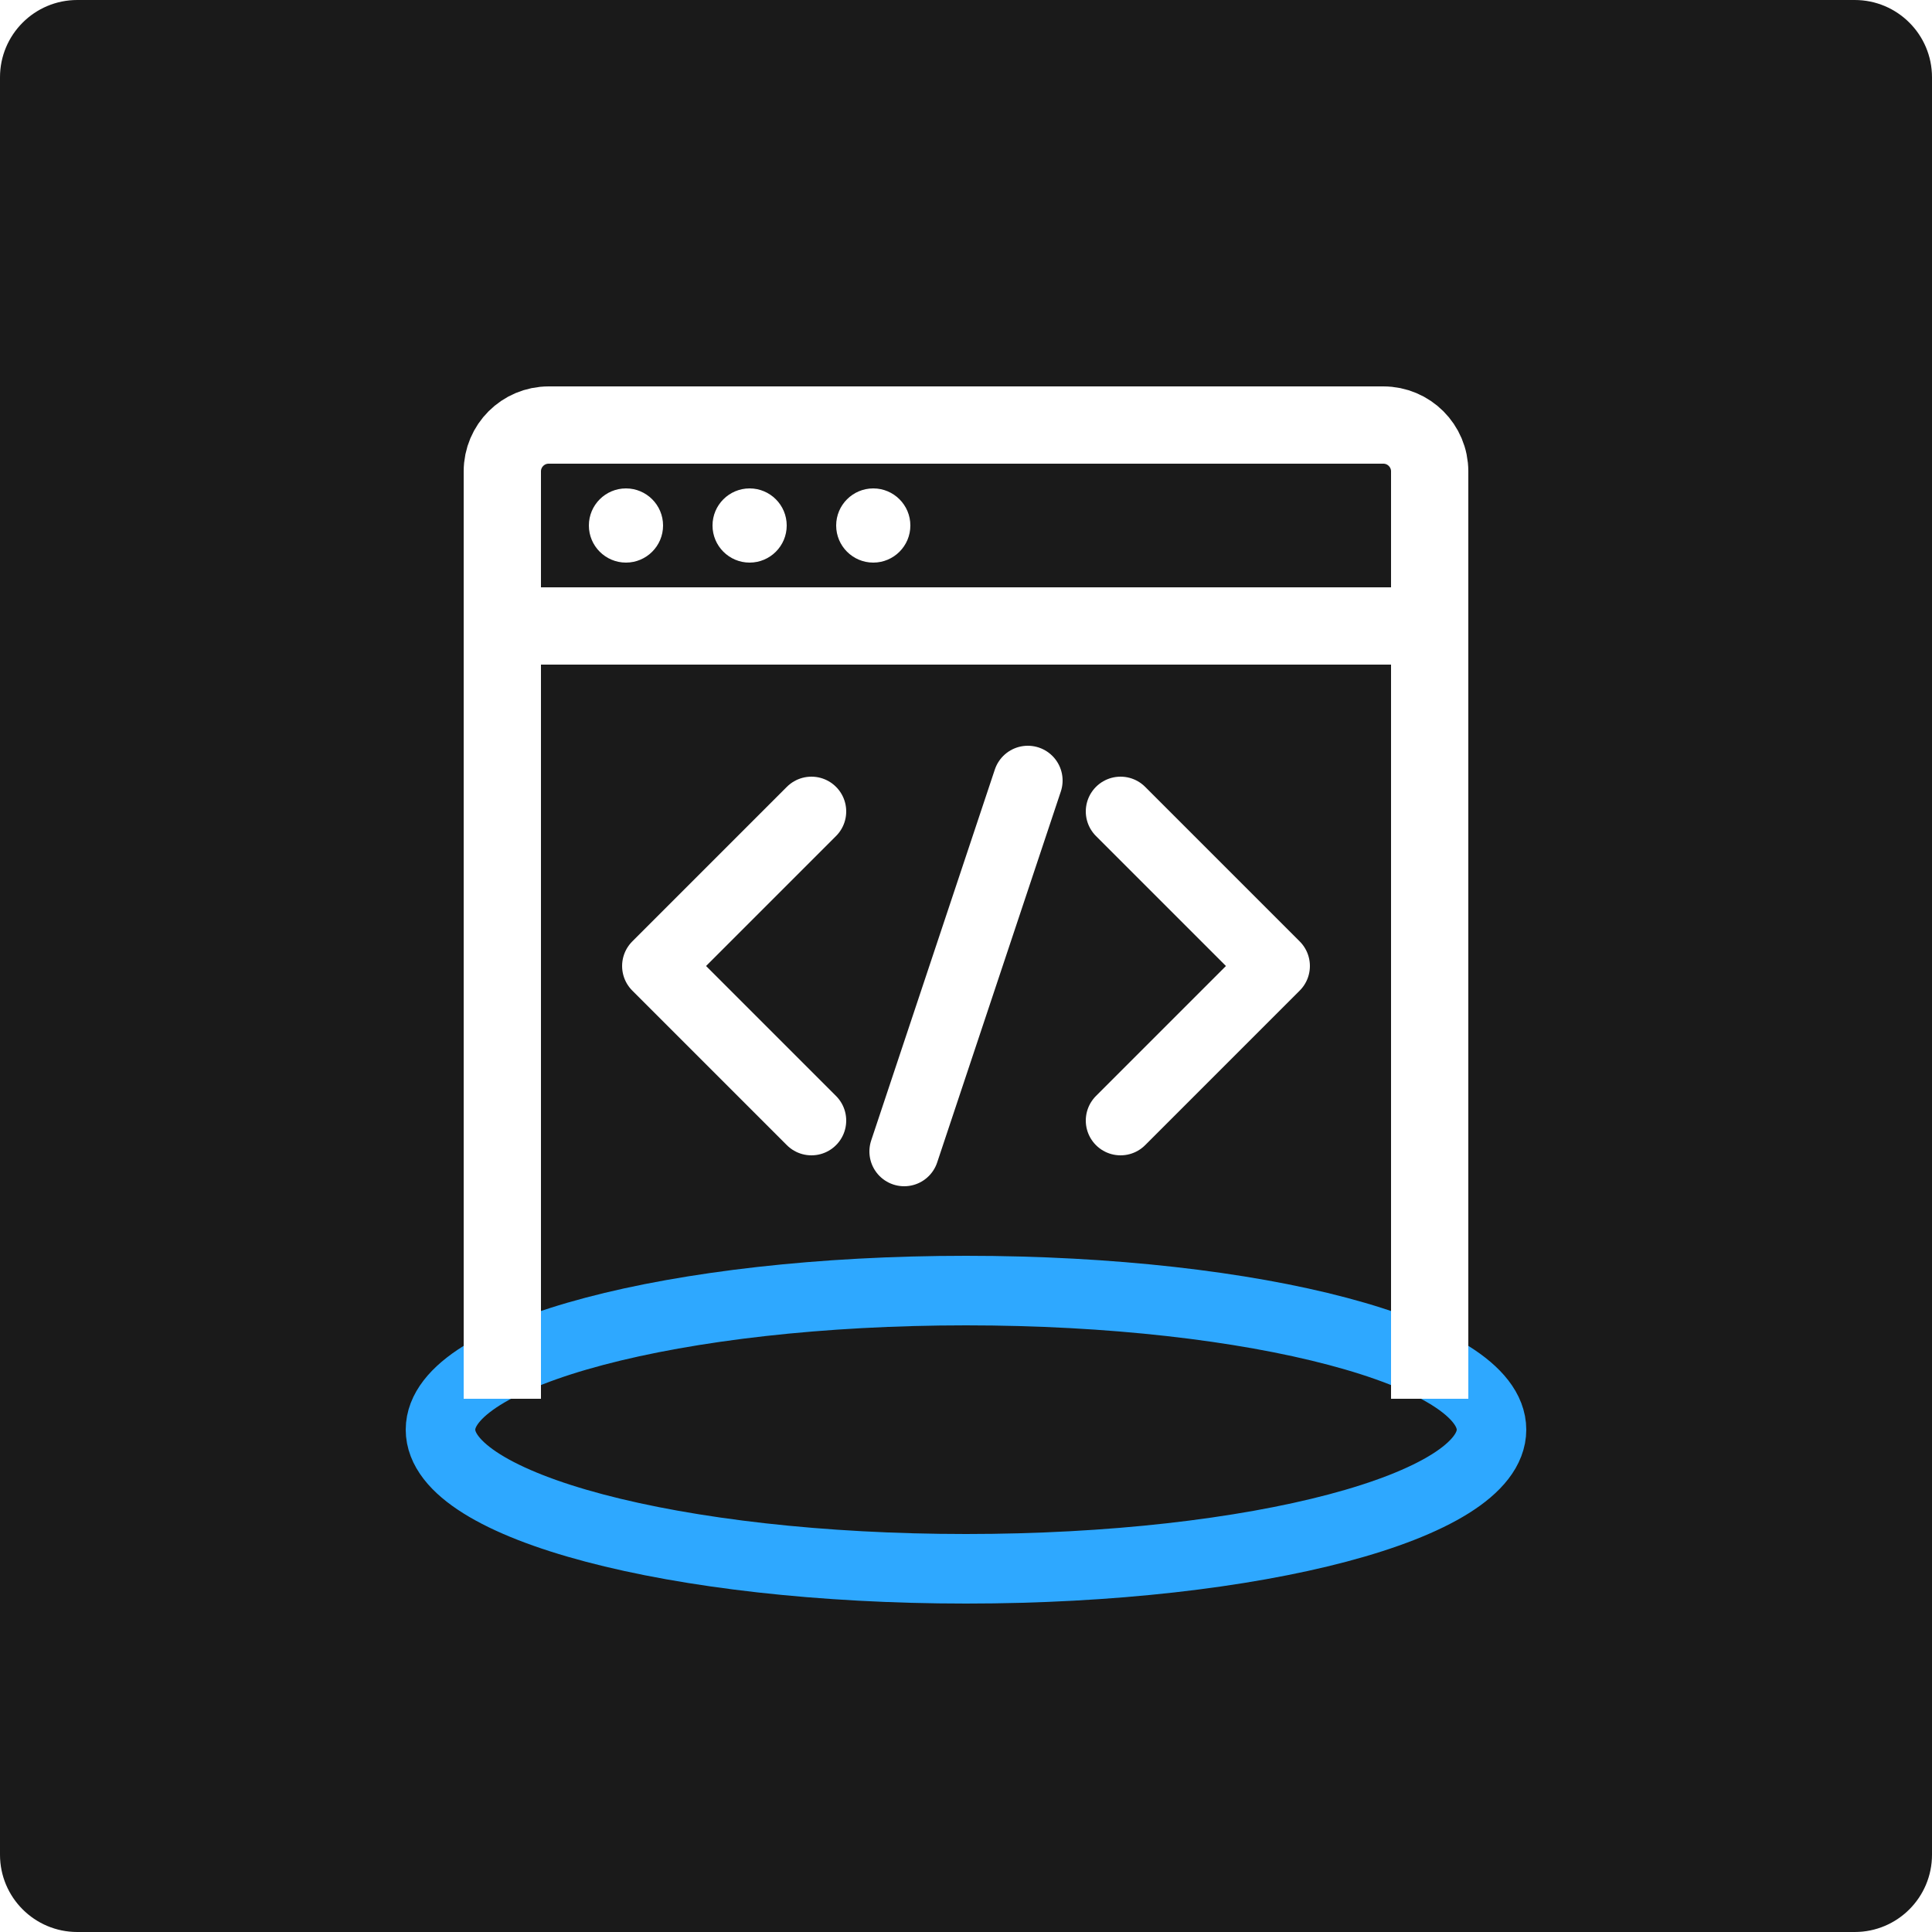
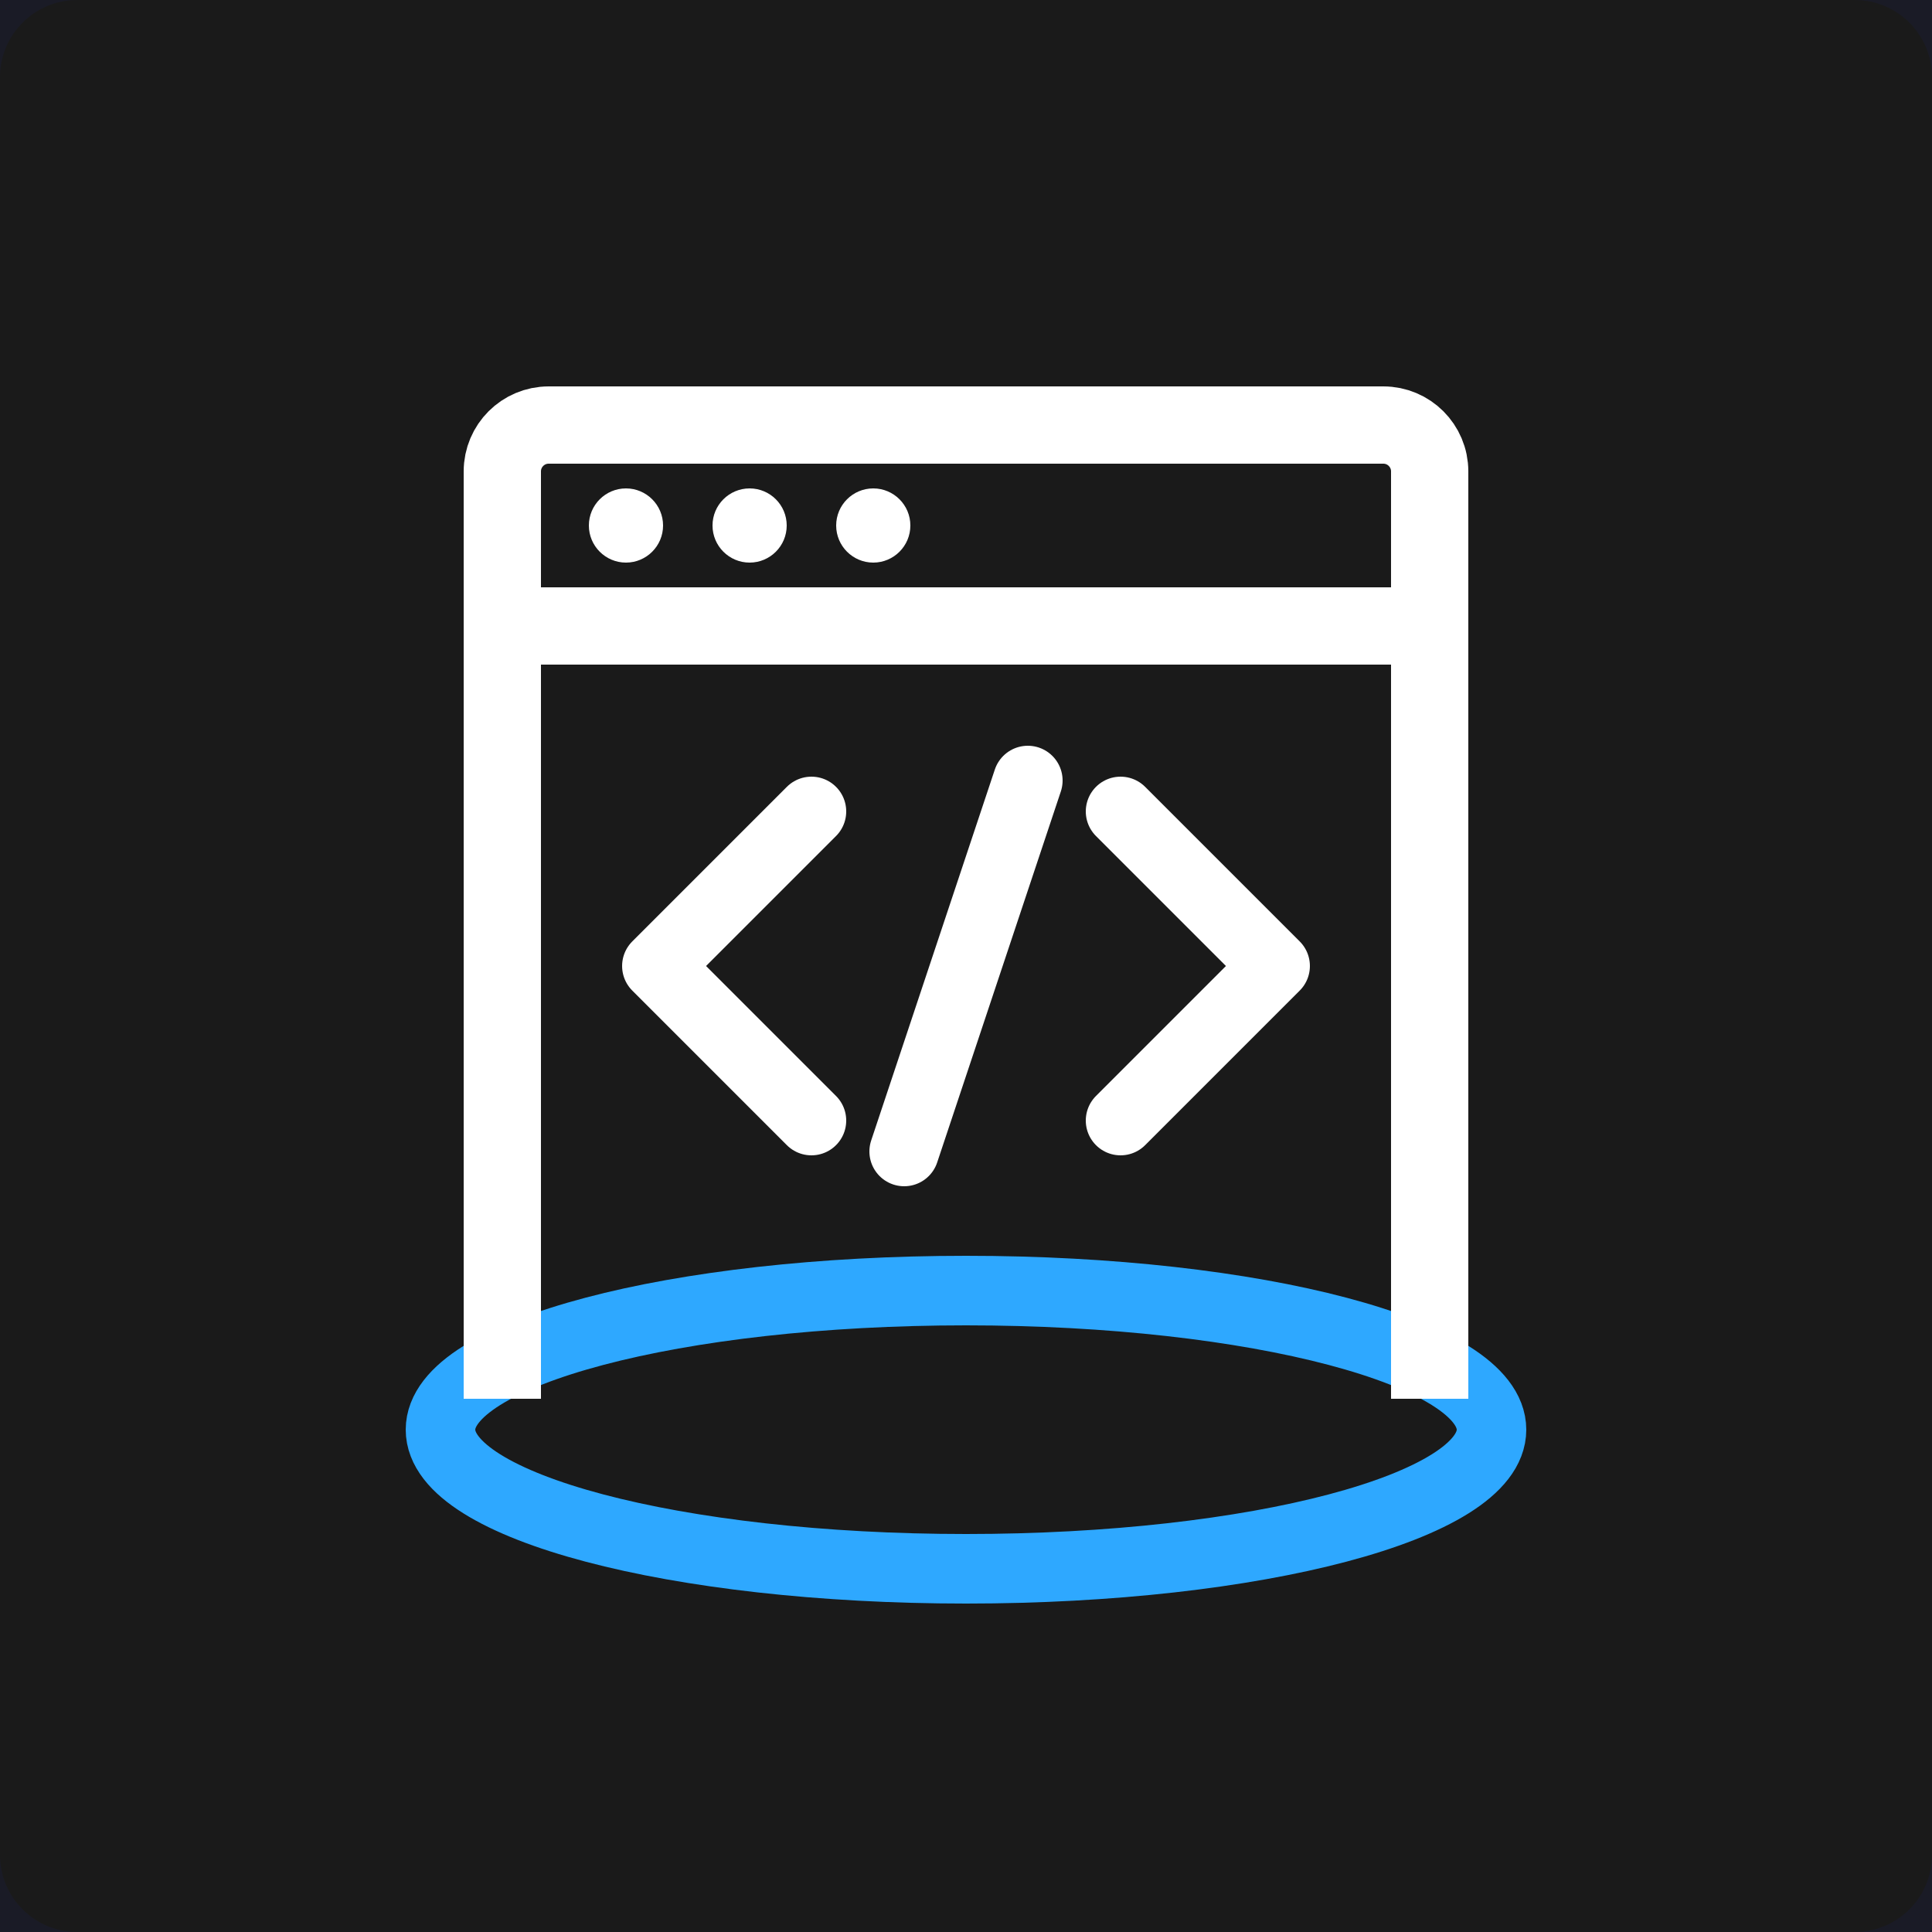
<svg xmlns="http://www.w3.org/2000/svg" viewBox="0 0 100 100" width="100" height="100">
+   <rect width="100" height="100" fill="#1a1b26" />
  <g transform="translate(0 0) scale(1.0)" color="#ffffff">
    <rect width="100" height="100" rx="4" fill="#1a1a1a" />
    <g transform="translate(10 10) scale(0.8)">
      <ellipse cx="50" cy="80" rx="34" ry="9" fill="none" stroke="#2ea8ff" stroke-width="4.5" />
      <g fill="none" stroke="currentColor" stroke-width="5" stroke-linejoin="round">
        <path d="M20 78 V18 a3 3 0 0 1 3 -3 H77 a3 3 0 0 1 3 3 V78" />
        <line x1="20" y1="28" x2="80" y2="28" />
      </g>
      <g fill="currentColor">
        <circle cx="28" cy="21.5" r="2.4" />
        <circle cx="36" cy="21.5" r="2.4" />
        <circle cx="44" cy="21.5" r="2.4" />
      </g>
      <g fill="none" stroke="currentColor" stroke-width="4.5" stroke-linecap="round" stroke-linejoin="round">
        <path d="M40 40 L30 50 L40 60" />
        <path d="M60 40 L70 50 L60 60" />
        <path d="M54 38 L46 62" />
      </g>
    </g>
  </g>
</svg>
